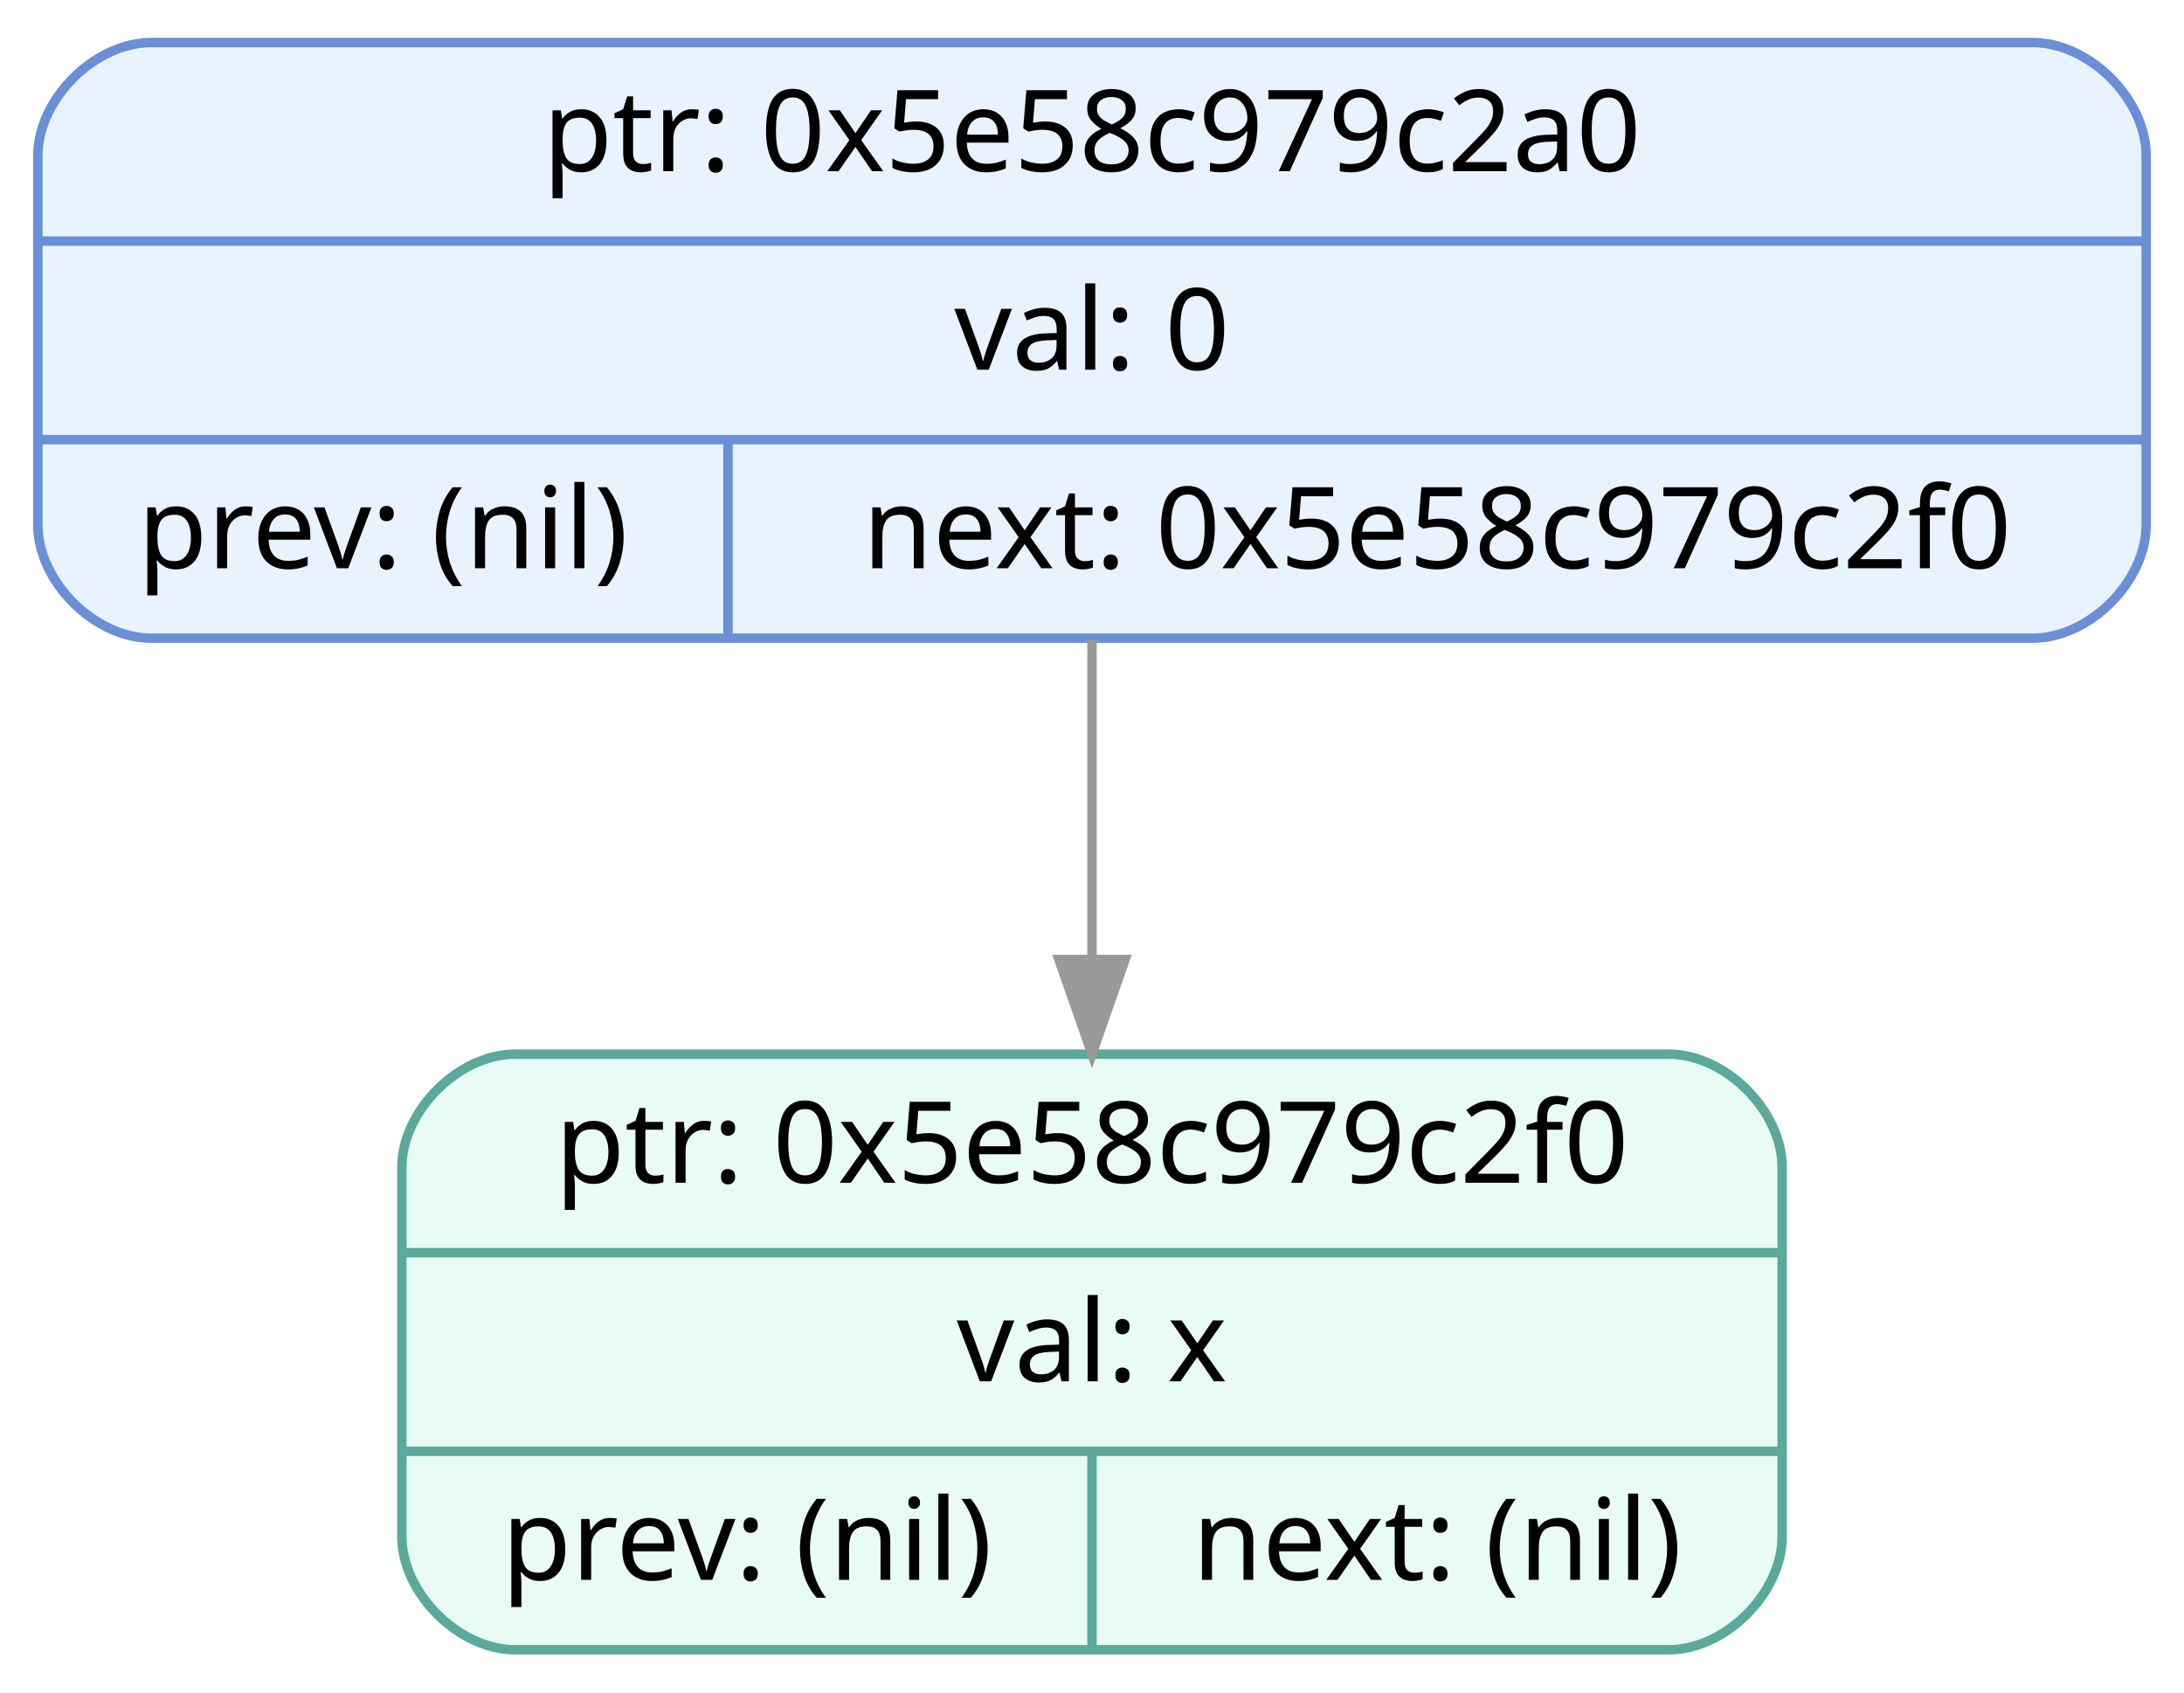
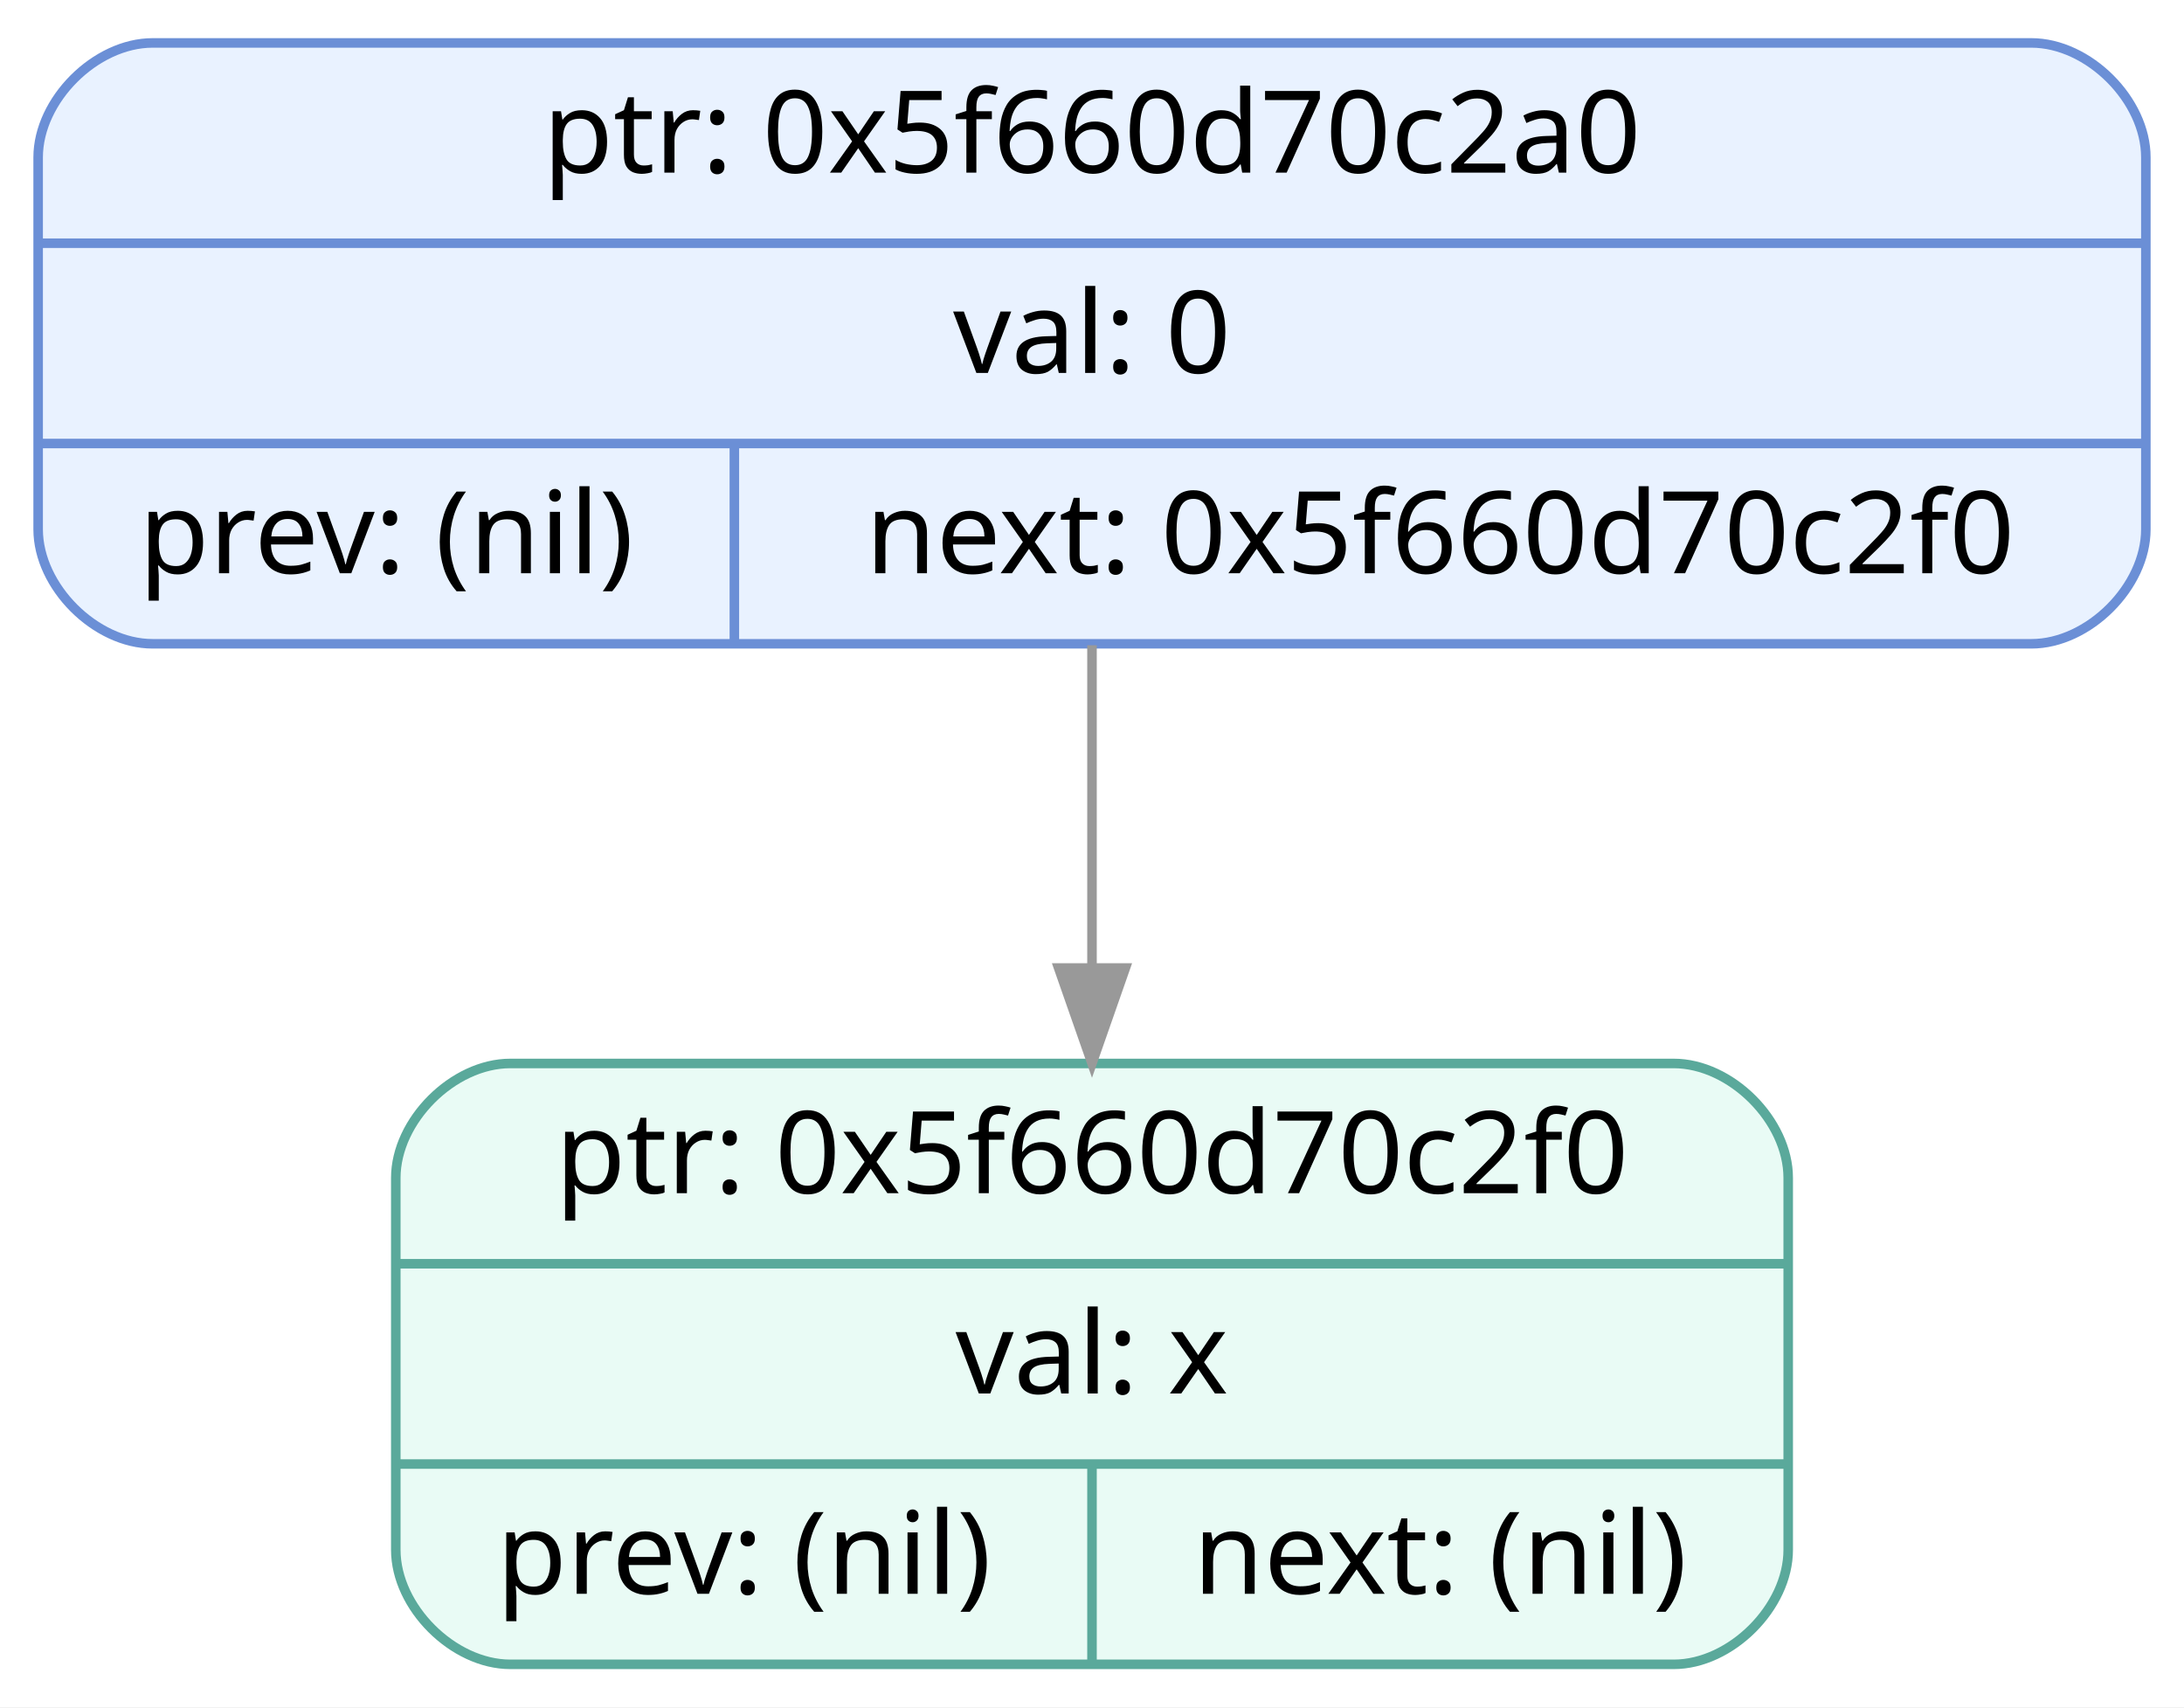
- <svg xmlns="http://www.w3.org/2000/svg" width="231pt" height="179pt" viewBox="0.00 0.00 231.00 179.00">
+ <svg xmlns="http://www.w3.org/2000/svg" width="229pt" height="179pt" viewBox="0.00 0.00 229.00 179.00">
  <g id="graph0" class="graph" transform="scale(1 1) rotate(0) translate(4 175)">
-     <polygon fill="white" stroke="transparent" points="-4,4 -4,-175 227,-175 227,4 -4,4" />
+     <polygon fill="white" stroke="transparent" points="-4,4 -4,-175 225,-175 225,4 -4,4" />
    <g id="node1" class="node">
-       <path fill="#e9f2ff" stroke="#6b8fd6" d="M12,-107.5C12,-107.5 211,-107.5 211,-107.5 217,-107.5 223,-113.5 223,-119.5 223,-119.5 223,-158.5 223,-158.5 223,-164.5 217,-170.5 211,-170.5 211,-170.5 12,-170.5 12,-170.5 6,-170.5 0,-164.5 0,-158.5 0,-158.5 0,-119.5 0,-119.5 0,-113.5 6,-107.5 12,-107.5" />
-       <text text-anchor="middle" x="111.5" y="-156.9" font-family="Fira Mono" font-size="12.00">ptr: 0x5e58c979c2a0</text>
-       <polyline fill="none" stroke="#6b8fd6" points="0,-149.5 223,-149.5 " />
-       <text text-anchor="middle" x="111.5" y="-135.9" font-family="Fira Mono" font-size="12.00">val: 0</text>
-       <polyline fill="none" stroke="#6b8fd6" points="0,-128.5 223,-128.5 " />
+       <path fill="#e9f2ff" stroke="#6b8fd6" d="M12,-107.5C12,-107.5 209,-107.5 209,-107.5 215,-107.5 221,-113.5 221,-119.5 221,-119.5 221,-158.5 221,-158.5 221,-164.5 215,-170.5 209,-170.5 209,-170.5 12,-170.5 12,-170.5 6,-170.5 0,-164.5 0,-158.5 0,-158.5 0,-119.5 0,-119.5 0,-113.5 6,-107.5 12,-107.5" />
+       <text text-anchor="middle" x="110.5" y="-156.9" font-family="Fira Mono" font-size="12.00">ptr: 0x5f660d70c2a0</text>
+       <polyline fill="none" stroke="#6b8fd6" points="0,-149.5 221,-149.5 " />
+       <text text-anchor="middle" x="110.5" y="-135.9" font-family="Fira Mono" font-size="12.00">val: 0</text>
+       <polyline fill="none" stroke="#6b8fd6" points="0,-128.5 221,-128.5 " />
      <text text-anchor="middle" x="36.5" y="-114.9" font-family="Fira Mono" font-size="12.00">prev: (nil)</text>
      <polyline fill="none" stroke="#6b8fd6" points="73,-107.5 73,-128.5 " />
-       <text text-anchor="middle" x="148" y="-114.9" font-family="Fira Mono" font-size="12.00">next: 0x5e58c979c2f0</text>
+       <text text-anchor="middle" x="147" y="-114.9" font-family="Fira Mono" font-size="12.00">next: 0x5f660d70c2f0</text>
    </g>
    <g id="node2" class="node">
-       <path fill="#e9fbf5" stroke="#5aa99b" d="M50.5,-0.5C50.5,-0.5 172.5,-0.5 172.5,-0.5 178.5,-0.5 184.5,-6.5 184.5,-12.5 184.5,-12.5 184.5,-51.5 184.5,-51.5 184.5,-57.5 178.5,-63.5 172.5,-63.5 172.5,-63.5 50.5,-63.5 50.5,-63.5 44.5,-63.5 38.5,-57.5 38.5,-51.5 38.5,-51.5 38.5,-12.5 38.5,-12.5 38.5,-6.5 44.5,-0.5 50.5,-0.5" />
-       <text text-anchor="middle" x="111.5" y="-49.9" font-family="Fira Mono" font-size="12.00">ptr: 0x5e58c979c2f0</text>
-       <polyline fill="none" stroke="#5aa99b" points="38.5,-42.5 184.5,-42.5 " />
-       <text text-anchor="middle" x="111.5" y="-28.9" font-family="Fira Mono" font-size="12.00">val: x</text>
-       <polyline fill="none" stroke="#5aa99b" points="38.5,-21.5 184.5,-21.5 " />
-       <text text-anchor="middle" x="75" y="-7.9" font-family="Fira Mono" font-size="12.00">prev: (nil)</text>
-       <polyline fill="none" stroke="#5aa99b" points="111.5,-0.5 111.5,-21.5 " />
-       <text text-anchor="middle" x="148" y="-7.9" font-family="Fira Mono" font-size="12.00">next: (nil)</text>
+       <path fill="#e9fbf5" stroke="#5aa99b" d="M49.5,-0.5C49.5,-0.5 171.5,-0.5 171.5,-0.5 177.5,-0.5 183.5,-6.5 183.5,-12.5 183.5,-12.5 183.5,-51.5 183.5,-51.5 183.5,-57.5 177.5,-63.5 171.5,-63.5 171.5,-63.5 49.5,-63.5 49.5,-63.5 43.5,-63.5 37.5,-57.5 37.5,-51.5 37.5,-51.5 37.5,-12.5 37.5,-12.5 37.5,-6.5 43.5,-0.5 49.5,-0.5" />
+       <text text-anchor="middle" x="110.5" y="-49.9" font-family="Fira Mono" font-size="12.00">ptr: 0x5f660d70c2f0</text>
+       <polyline fill="none" stroke="#5aa99b" points="37.5,-42.5 183.5,-42.5 " />
+       <text text-anchor="middle" x="110.5" y="-28.9" font-family="Fira Mono" font-size="12.00">val: x</text>
+       <polyline fill="none" stroke="#5aa99b" points="37.5,-21.5 183.5,-21.5 " />
+       <text text-anchor="middle" x="74" y="-7.9" font-family="Fira Mono" font-size="12.00">prev: (nil)</text>
+       <polyline fill="none" stroke="#5aa99b" points="110.5,-0.5 110.5,-21.5 " />
+       <text text-anchor="middle" x="147" y="-7.9" font-family="Fira Mono" font-size="12.00">next: (nil)</text>
    </g>
    <g id="edge1" class="edge">
-       <path fill="none" stroke="#999999" d="M111.5,-107.35C111.5,-96.78 111.5,-84.78 111.5,-73.54" />
-       <polygon fill="#999999" stroke="#999999" points="115,-73.51 111.5,-63.51 108,-73.51 115,-73.51" />
+       <path fill="none" stroke="#999999" d="M110.5,-107.35C110.5,-96.78 110.5,-84.78 110.5,-73.54" />
+       <polygon fill="#999999" stroke="#999999" points="114,-73.51 110.5,-63.51 107,-73.51 114,-73.51" />
    </g>
  </g>
</svg>
